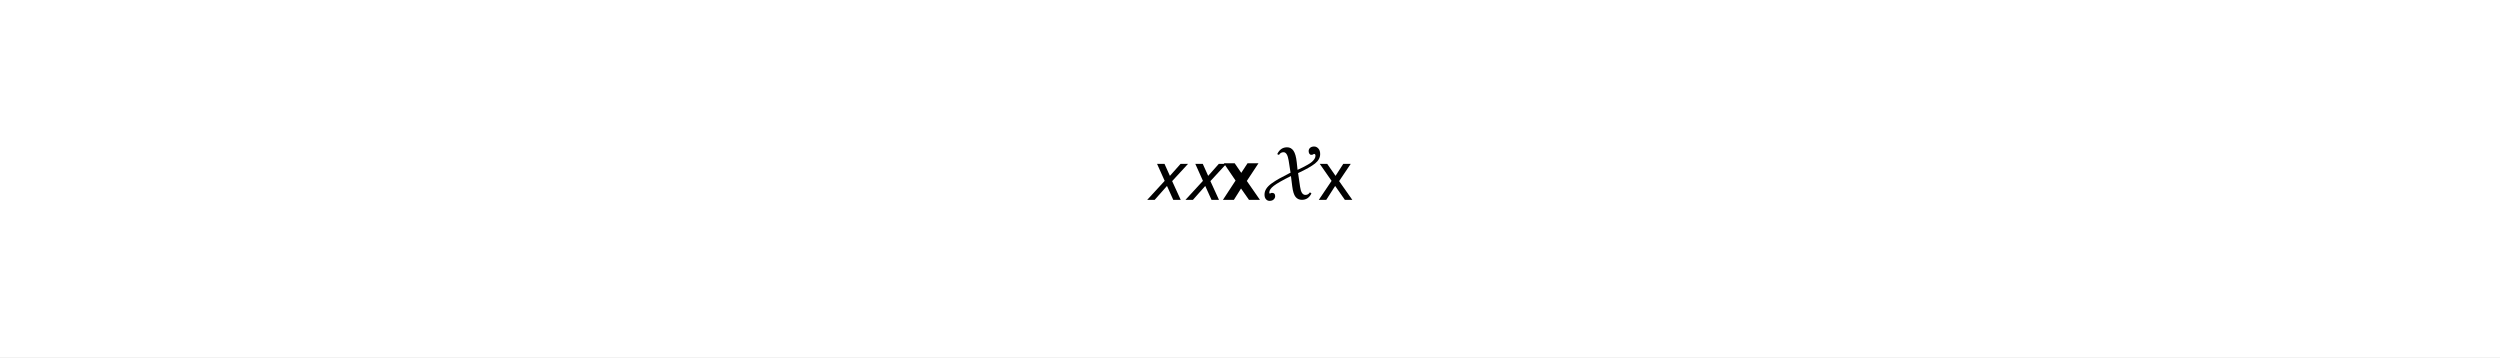
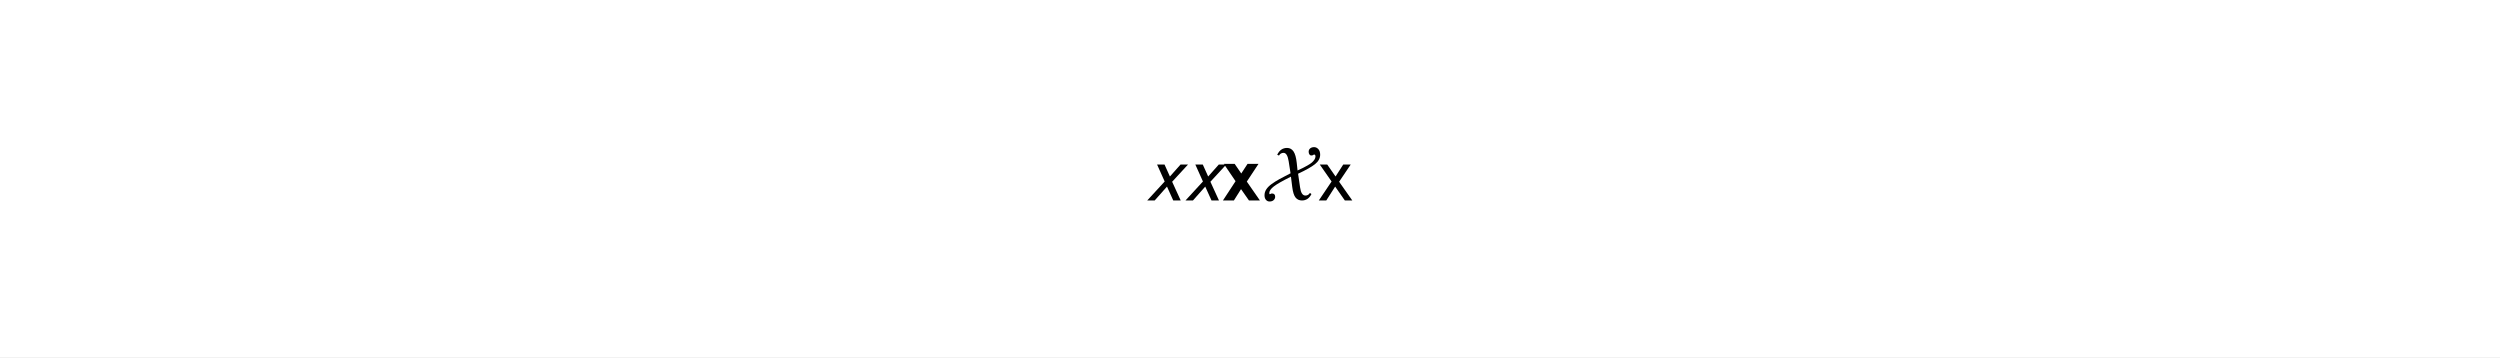
- <svg xmlns="http://www.w3.org/2000/svg" xmlns:xlink="http://www.w3.org/1999/xlink" height="54pt" version="1.1" viewBox="0 0 378 54" width="378pt">
+ <svg xmlns="http://www.w3.org/2000/svg" xmlns:xlink="http://www.w3.org/1999/xlink" width="378pt" height="54pt" viewBox="0 0 378 54" version="1.1">
  <defs>
-     <style type="text/css">
- *{stroke-linecap:butt;stroke-linejoin:round;}
-   </style>
+     <style type="text/css">*{stroke-linejoin: round; stroke-linecap: butt}</style>
  </defs>
  <g id="figure_1">
    <g id="patch_1">
-       <path d="M 0 54  L 378 54  L 378 0  L 0 0  z " style="fill:#ffffff;" />
+       <path d="M 0 54  L 378 54  L 378 0  L 0 0  z " style="fill: #ffffff" />
    </g>
    <g id="text_1">
-       <defs>
-         <path d="M 44.406 47.297  L 45.406 37.797  Q 49.703 39.797 52.25 41.047  Q 54.797 42.297 58.188 44.25  Q 61.594 46.203 63.438 47.797  Q 65.297 49.406 66.641 51.406  Q 68 53.406 68 55.5  Q 68 57.906 66.094 57.906  Q 65.797 57.906 65.094 57.297  Q 64.406 56.703 62.797 56.703  Q 61.203 56.703 60.297 58.094  Q 59.406 59.5 59.406 61.406  Q 59.406 64 61.297 65.594  Q 63.203 67.203 66.297 67.203  Q 69.297 67.203 71.594 64.703  Q 73.906 62.203 73.906 57.703  Q 73.906 50.906 67.406 45.75  Q 60.906 40.594 46.094 33.703  L 48.594 16.5  Q 50 6.203 55.297 6.203  Q 59 6.203 61 9.5  L 62.906 8.094  Q 59 0 50.906 0  Q 45.906 0 42.906 3.703  Q 39.906 7.406 38.703 17.094  L 37.094 30  Q 21.203 22.094 15.5 17.688  Q 9.797 13.297 9.797 9.297  Q 9.797 7.906 10.594 7.906  Q 10.797 7.906 11.594 8.344  Q 12.406 8.797 13.203 8.797  Q 17.203 8.797 17.203 4.594  Q 17.203 2.297 15.344 0.5  Q 13.5 -1.297 10.094 -1.297  Q 7.5 -1.297 5.641 0.75  Q 3.797 2.797 3.797 6.594  Q 3.797 10.594 6.047 14.047  Q 8.297 17.5 12.797 20.75  Q 17.297 24 22.547 26.891  Q 27.797 29.797 35.297 33.594  Q 36.203 34 36.594 34.203  L 34.203 49.5  Q 32.5 60 27.797 60  Q 24 60 22 56.594  L 19.797 57.594  Q 23.906 66.203 32.203 66.203  Q 37.297 66.203 40.297 61.844  Q 43.297 57.5 44.406 47.297  " id="STIXNonUnicode-Italic-e244" />
-         <path d="M 45.203 0  L 35.797 0  L 23.594 17.5  L 12.406 0  L 3 0  L 19.094 23.906  L 4.203 45.297  L 13.594 45.297  L 24.094 30.203  L 33.797 45.297  L 43.203 45.297  L 28.594 23.594  z " id="STIXGeneral-Regular-1d5d1" />
-         <path d="M 48.594 0  L 34.797 0  L 24.797 14.297  L 15.797 0  L 2 0  L 17.906 24.297  L 3.094 46.094  L 16.797 46.094  L 25.094 34  L 33 46.094  L 46.797 46.094  L 32.094 23.797  z " id="STIXGeneral-Bold-1d605" />
-         <path d="M 54.406 45.297  L 34.406 23.594  L 45.203 0  L 35.797 0  L 27.906 17.5  L 12.406 0  L 3 0  L 25 23.906  L 15.406 45.297  L 24.797 45.297  L 31.594 30.203  L 45 45.297  z " id="STIXGeneral-Italic-1d639" />
-       </defs>
-       <g transform="translate(173.1 30.31125)scale(0.12 -0.12)">
-         <use transform="translate(0 0.796875)" xlink:href="#STIXGeneral-Italic-1d639" />
-         <use transform="translate(48.2 0.796875)" xlink:href="#STIXGeneral-Italic-1d639" />
-         <use transform="translate(96.39999 0.796875)" xlink:href="#STIXGeneral-Bold-1d605" />
-         <use transform="translate(147 0.796875)" xlink:href="#STIXNonUnicode-Italic-e244" />
-         <use transform="translate(216.2 0.796875)" xlink:href="#STIXGeneral-Regular-1d5d1" />
+       <g transform="translate(173.1 30.31125) scale(0.12 -0.12)">
+         <defs>
+           <path id="STIXGeneral-Italic-1d639" d="M 3482 2899  L 2202 1510  L 2893 0  L 2291 0  L 1786 1120  L 794 0  L 192 0  L 1600 1530  L 986 2899  L 1587 2899  L 2022 1933  L 2880 2899  L 3482 2899  z " transform="scale(0.015625)" />
+           <path id="STIXGeneral-Bold-1d605" d="M 3110 0  L 2227 0  L 1587 915  L 1011 0  L 128 0  L 1146 1555  L 198 2950  L 1075 2950  L 1606 2176  L 2112 2950  L 2995 2950  L 2054 1523  L 3110 0  z " transform="scale(0.015625)" />
+           <path id="STIXNonUnicode-Italic-e244" d="M 2842 3027  L 2906 2419  Q 3181 2547 3344 2627  Q 3507 2707 3724 2832  Q 3942 2957 4060 3059  Q 4179 3162 4265 3290  Q 4352 3418 4352 3552  Q 4352 3706 4230 3706  Q 4211 3706 4166 3667  Q 4122 3629 4019 3629  Q 3917 3629 3859 3718  Q 3802 3808 3802 3930  Q 3802 4096 3923 4198  Q 4045 4301 4243 4301  Q 4435 4301 4582 4141  Q 4730 3981 4730 3693  Q 4730 3258 4314 2928  Q 3898 2598 2950 2157  L 3110 1056  Q 3200 397 3539 397  Q 3776 397 3904 608  L 4026 518  Q 3776 0 3258 0  Q 2938 0 2746 237  Q 2554 474 2477 1094  L 2374 1920  Q 1357 1414 992 1132  Q 627 851 627 595  Q 627 506 678 506  Q 691 506 742 534  Q 794 563 845 563  Q 1101 563 1101 294  Q 1101 147 982 32  Q 864 -83 646 -83  Q 480 -83 361 48  Q 243 179 243 422  Q 243 678 387 899  Q 531 1120 819 1328  Q 1107 1536 1443 1721  Q 1779 1907 2259 2150  Q 2317 2176 2342 2189  L 2189 3168  Q 2080 3840 1779 3840  Q 1536 3840 1408 3622  L 1267 3686  Q 1530 4237 2061 4237  Q 2387 4237 2579 3958  Q 2771 3680 2842 3027  z " transform="scale(0.015625)" />
+           <path id="STIXGeneral-Regular-1d5d1" d="M 2893 0  L 2291 0  L 1510 1120  L 794 0  L 192 0  L 1222 1530  L 269 2899  L 870 2899  L 1542 1933  L 2163 2899  L 2765 2899  L 1830 1510  L 2893 0  z " transform="scale(0.015625)" />
+         </defs>
+         <use xlink:href="#STIXGeneral-Italic-1d639" />
+         <use xlink:href="#STIXGeneral-Italic-1d639" transform="translate(48.19995 0)" />
+         <use xlink:href="#STIXGeneral-Bold-1d605" transform="translate(96.3999 0)" />
+         <use xlink:href="#STIXNonUnicode-Italic-e244" transform="translate(146.9998 0)" />
+         <use xlink:href="#STIXGeneral-Regular-1d5d1" transform="translate(216.1998 0)" />
      </g>
    </g>
  </g>
</svg>
